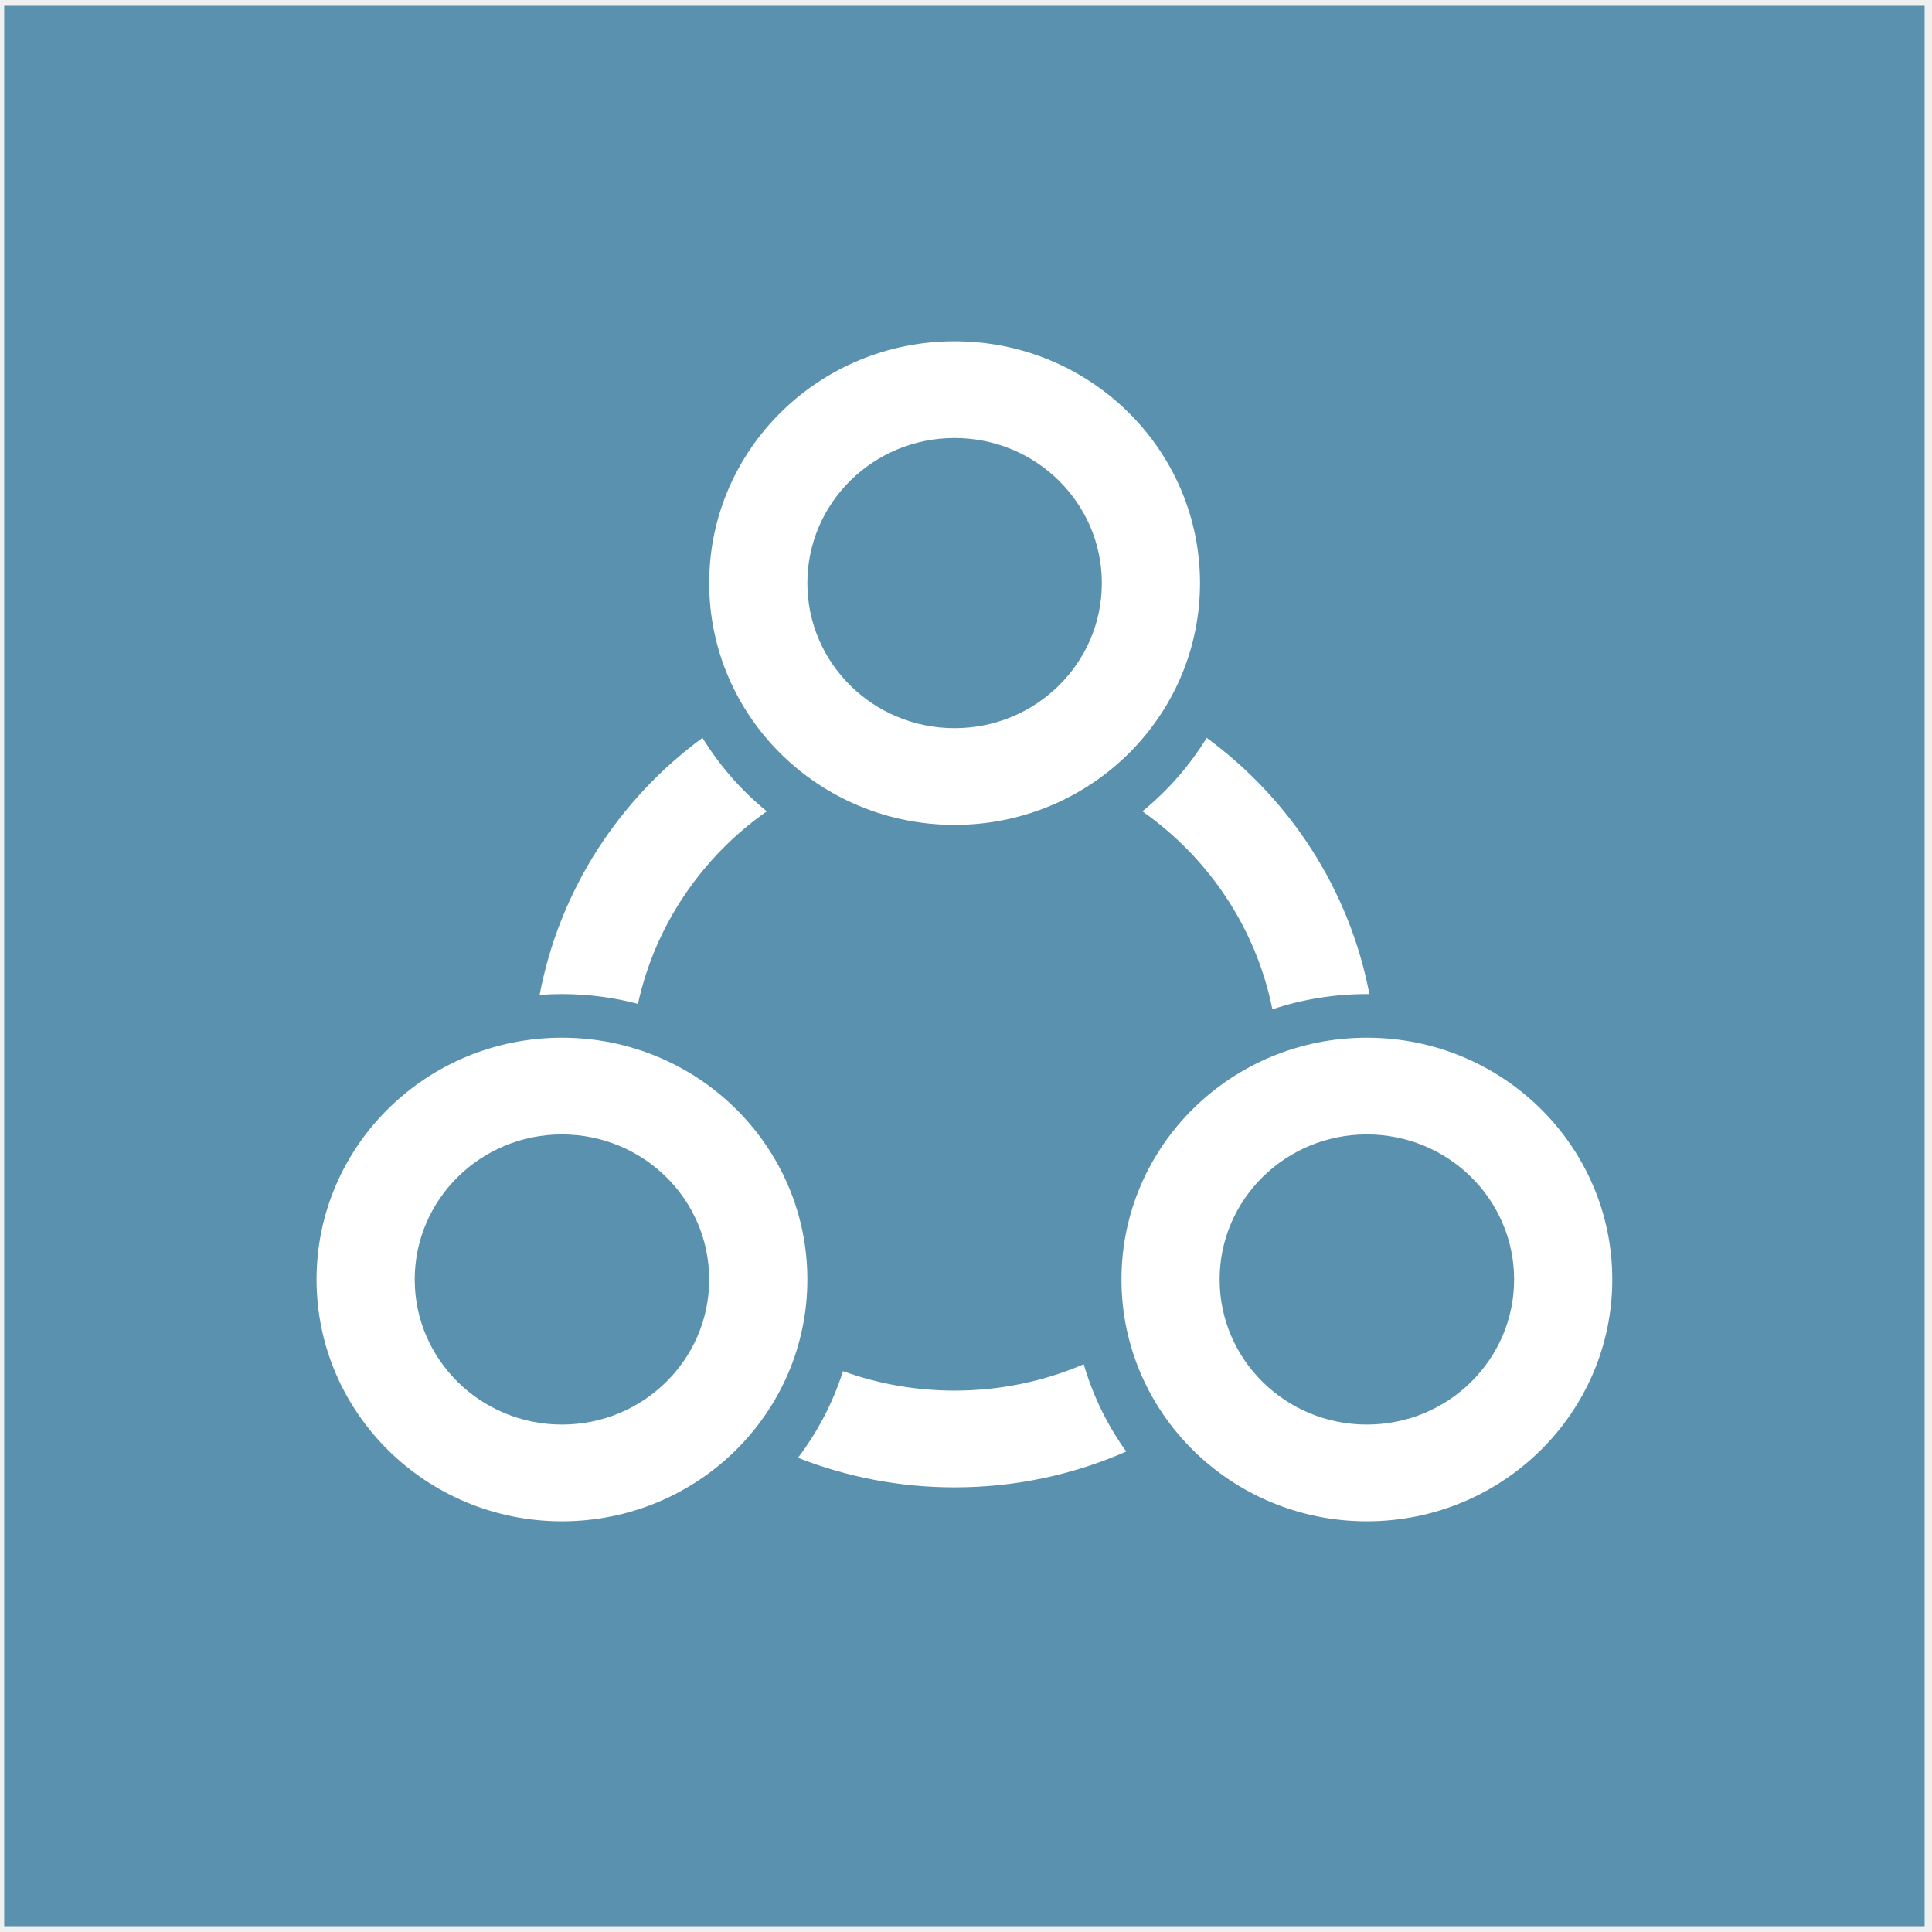
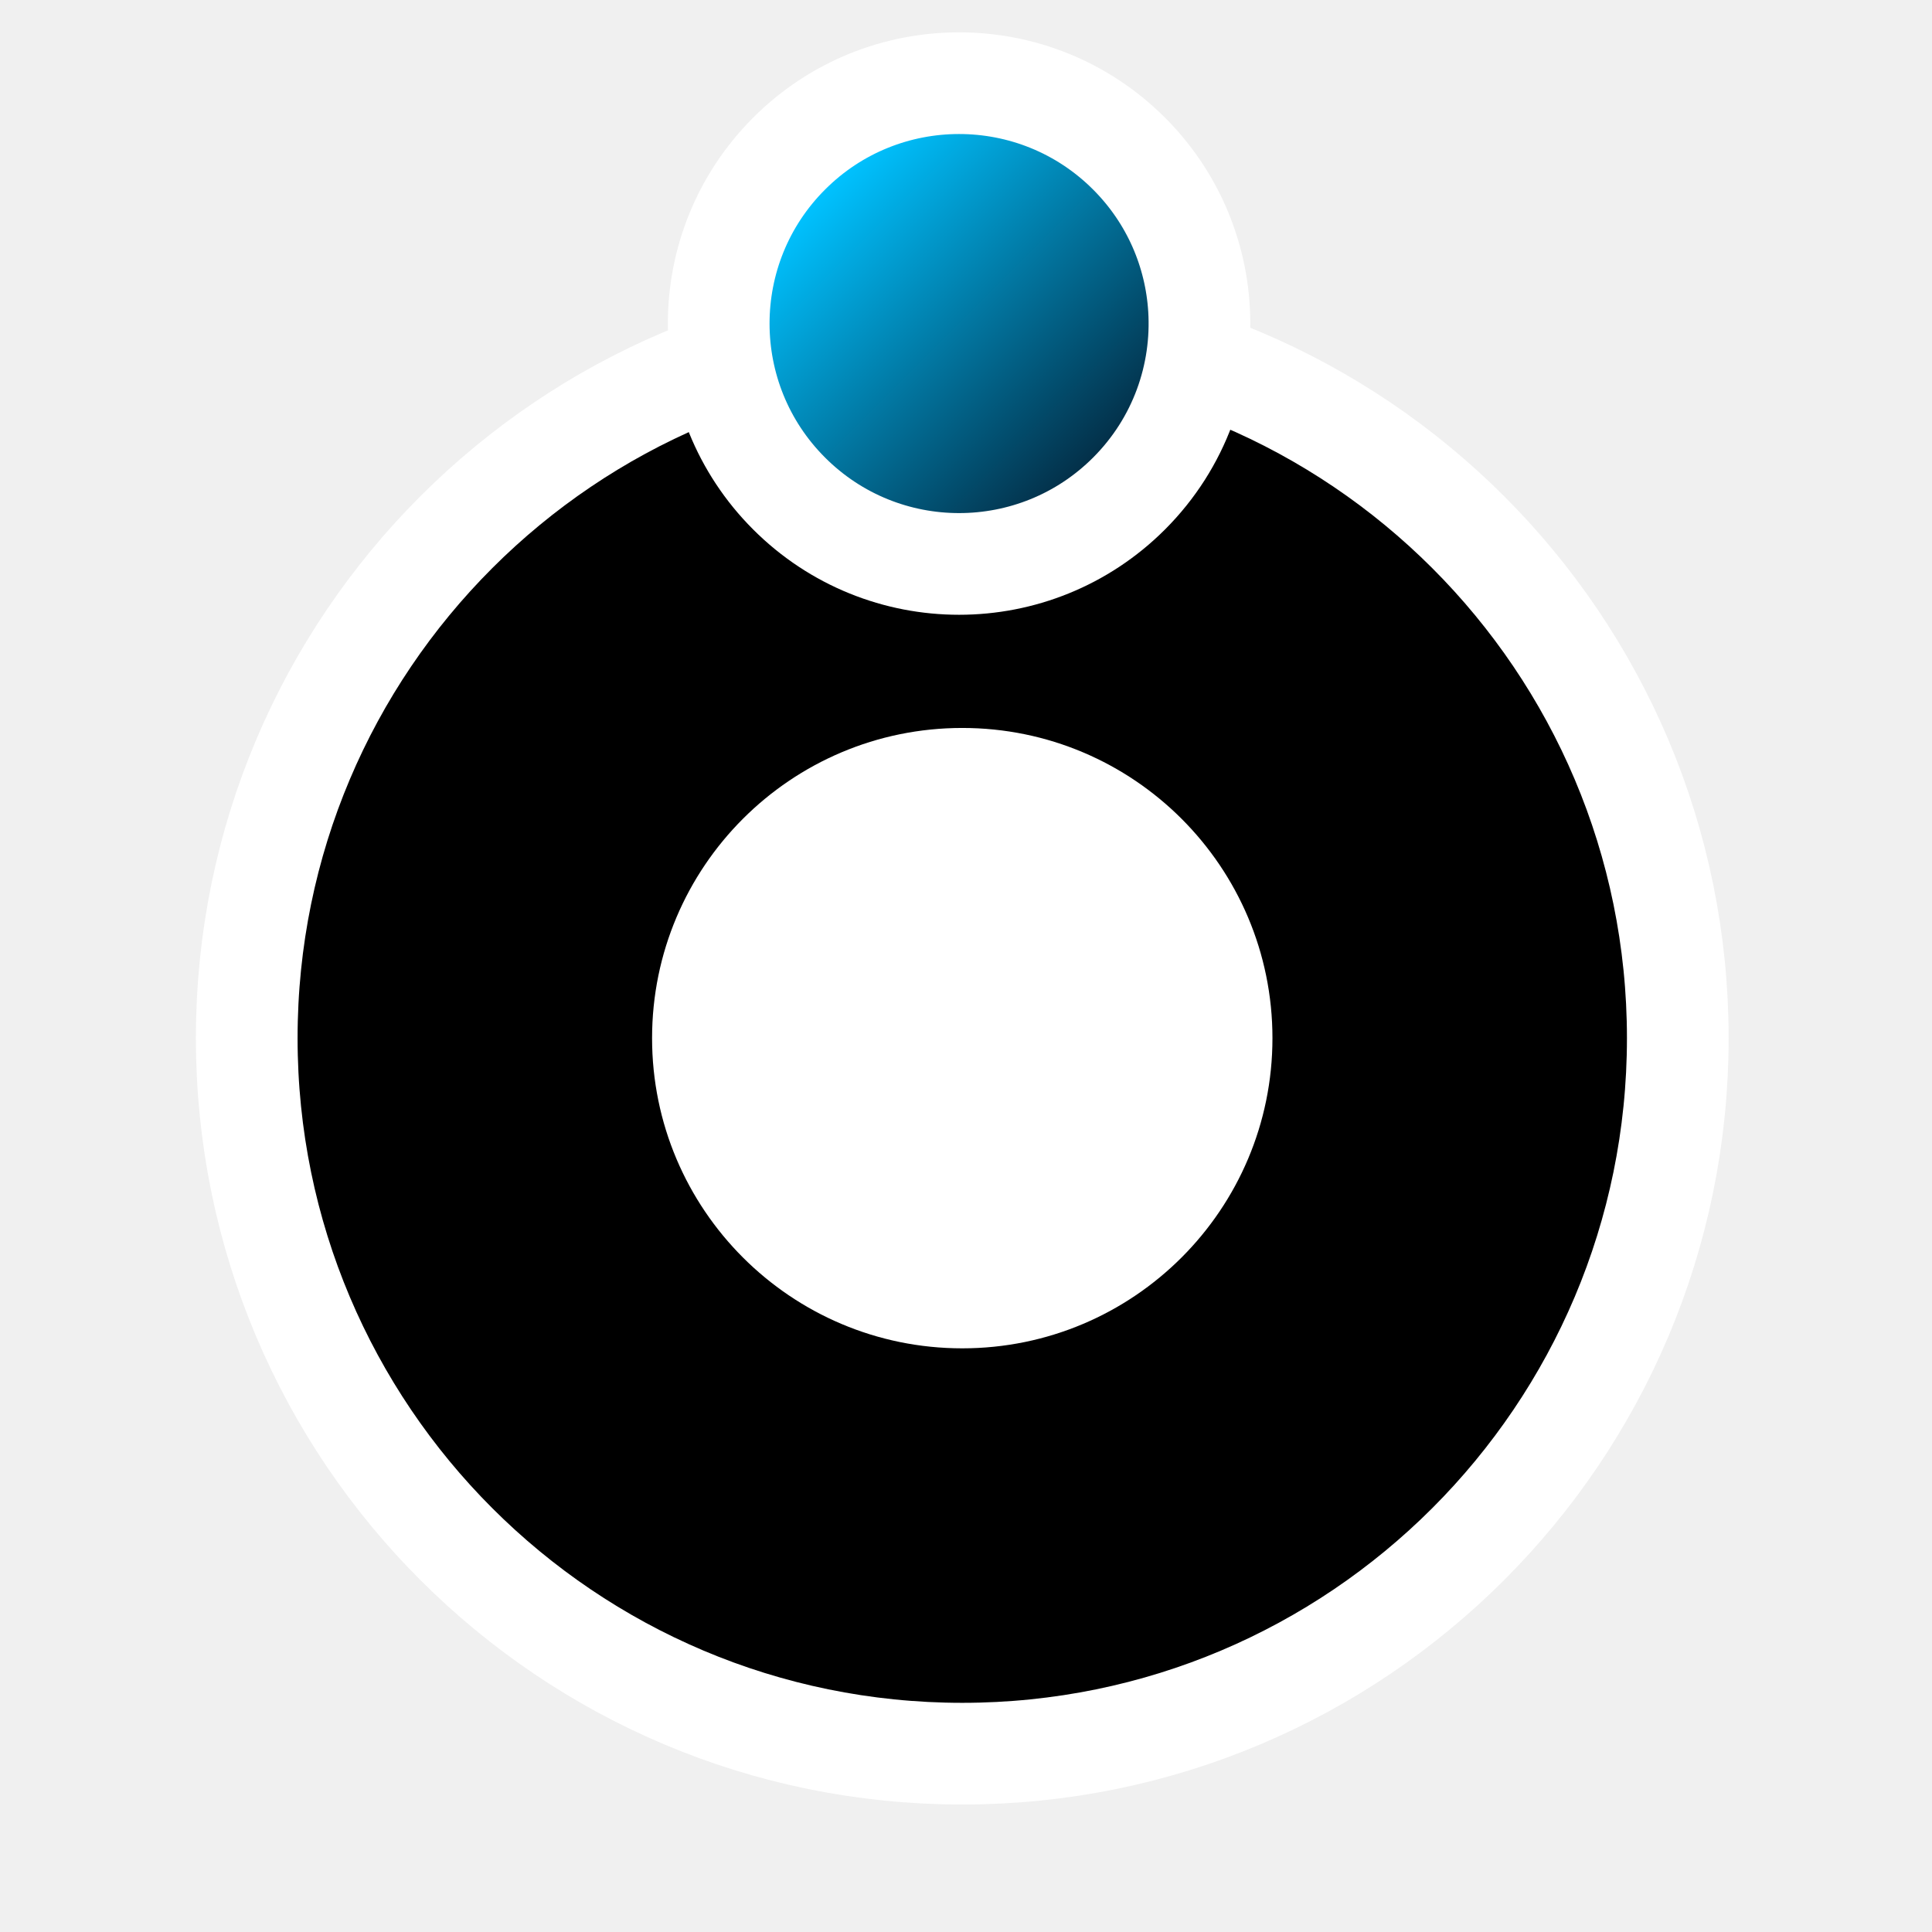
- <svg xmlns="http://www.w3.org/2000/svg" width="167" height="167" viewBox="0 0 167 167" fill="none">
+ <svg xmlns="http://www.w3.org/2000/svg" width="76" height="76" viewBox="0 0 76 76" fill="none">
  <g clip-path="url(#clip0)">
-     <rect x="0.363" y="0.5" width="166" height="166" fill="#5A91AF" />
-     <path fill-rule="evenodd" clip-rule="evenodd" d="M48.575 123.139C55.604 123.139 61.302 117.525 61.302 110.598C61.302 103.672 55.604 98.057 48.575 98.057C41.546 98.057 35.848 103.672 35.848 110.598C35.848 117.525 41.546 123.139 48.575 123.139ZM48.575 131.5C60.29 131.5 69.787 122.142 69.787 110.598C69.787 99.055 60.29 89.697 48.575 89.697C36.86 89.697 27.363 99.055 27.363 110.598C27.363 122.142 36.86 131.5 48.575 131.5Z" fill="white" />
-     <path fill-rule="evenodd" clip-rule="evenodd" d="M118.151 123.139C125.18 123.139 130.878 117.525 130.878 110.598C130.878 103.672 125.18 98.057 118.151 98.057C111.122 98.057 105.423 103.672 105.423 110.598C105.423 117.525 111.122 123.139 118.151 123.139ZM118.151 131.5C129.866 131.5 139.363 122.142 139.363 110.598C139.363 99.055 129.866 89.697 118.151 89.697C106.436 89.697 96.939 99.055 96.939 110.598C96.939 122.142 106.436 131.5 118.151 131.5Z" fill="white" />
-     <path fill-rule="evenodd" clip-rule="evenodd" d="M82.514 62.943C89.543 62.943 95.242 57.328 95.242 50.402C95.242 43.475 89.543 37.861 82.514 37.861C75.485 37.861 69.787 43.475 69.787 50.402C69.787 57.328 75.485 62.943 82.514 62.943ZM82.514 71.303C94.23 71.303 103.727 61.945 103.727 50.402C103.727 38.858 94.23 29.5 82.514 29.5C70.799 29.5 61.302 38.858 61.302 50.402C61.302 61.945 70.799 71.303 82.514 71.303Z" fill="white" />
-     <path fill-rule="evenodd" clip-rule="evenodd" d="M60.721 63.779C53.512 69.078 48.356 76.941 46.646 85.997C47.283 85.95 47.926 85.926 48.575 85.926C50.846 85.926 53.048 86.219 55.144 86.769C56.639 79.94 60.699 74.052 66.281 70.131C64.087 68.34 62.204 66.192 60.721 63.779ZM98.748 70.131C104.459 74.142 108.577 80.214 109.984 87.244C112.548 86.389 115.294 85.926 118.151 85.926C118.224 85.926 118.296 85.926 118.369 85.927C116.646 76.9 111.498 69.064 104.307 63.779C102.825 66.192 100.941 68.34 98.748 70.131ZM93.677 117.925C94.471 120.659 95.725 123.203 97.35 125.468C92.817 127.459 87.797 128.565 82.514 128.565C77.731 128.565 73.163 127.658 68.977 126.009C70.673 123.773 72 121.248 72.867 118.523C75.875 119.611 79.124 120.204 82.514 120.204C86.482 120.204 90.257 119.391 93.677 117.925Z" fill="white" />
+     <circle cx="37.853" cy="40.838" r="28.147" fill="black" stroke="white" stroke-width="4" />
+     <circle cx="37.853" cy="40.838" r="12.202" fill="white" />
+     <path d="M31.042 6.042C27.349 9.734 27.349 15.722 31.042 19.414C34.734 23.107 40.721 23.107 44.414 19.414C46.411 17.417 47.328 14.746 47.165 12.137C47.027 9.919 46.109 7.737 44.414 6.042C40.721 2.349 34.734 2.349 31.042 6.042Z" fill="url(#paint0_linear)" stroke="white" stroke-width="4" />
  </g>
  <defs>
+     <linearGradient id="paint0_linear" x1="43" y1="18" x2="32.456" y2="7.456" gradientUnits="userSpaceOnUse">
+       <stop stop-color="#033049" />
+       <stop offset="1" stop-color="#00C2FF" />
+     </linearGradient>
    <clipPath id="clip0">
-       <rect width="166" height="166" fill="white" transform="translate(0.362839 0.5)" />
+       <rect width="76" height="76" fill="white" />
    </clipPath>
  </defs>
</svg>
